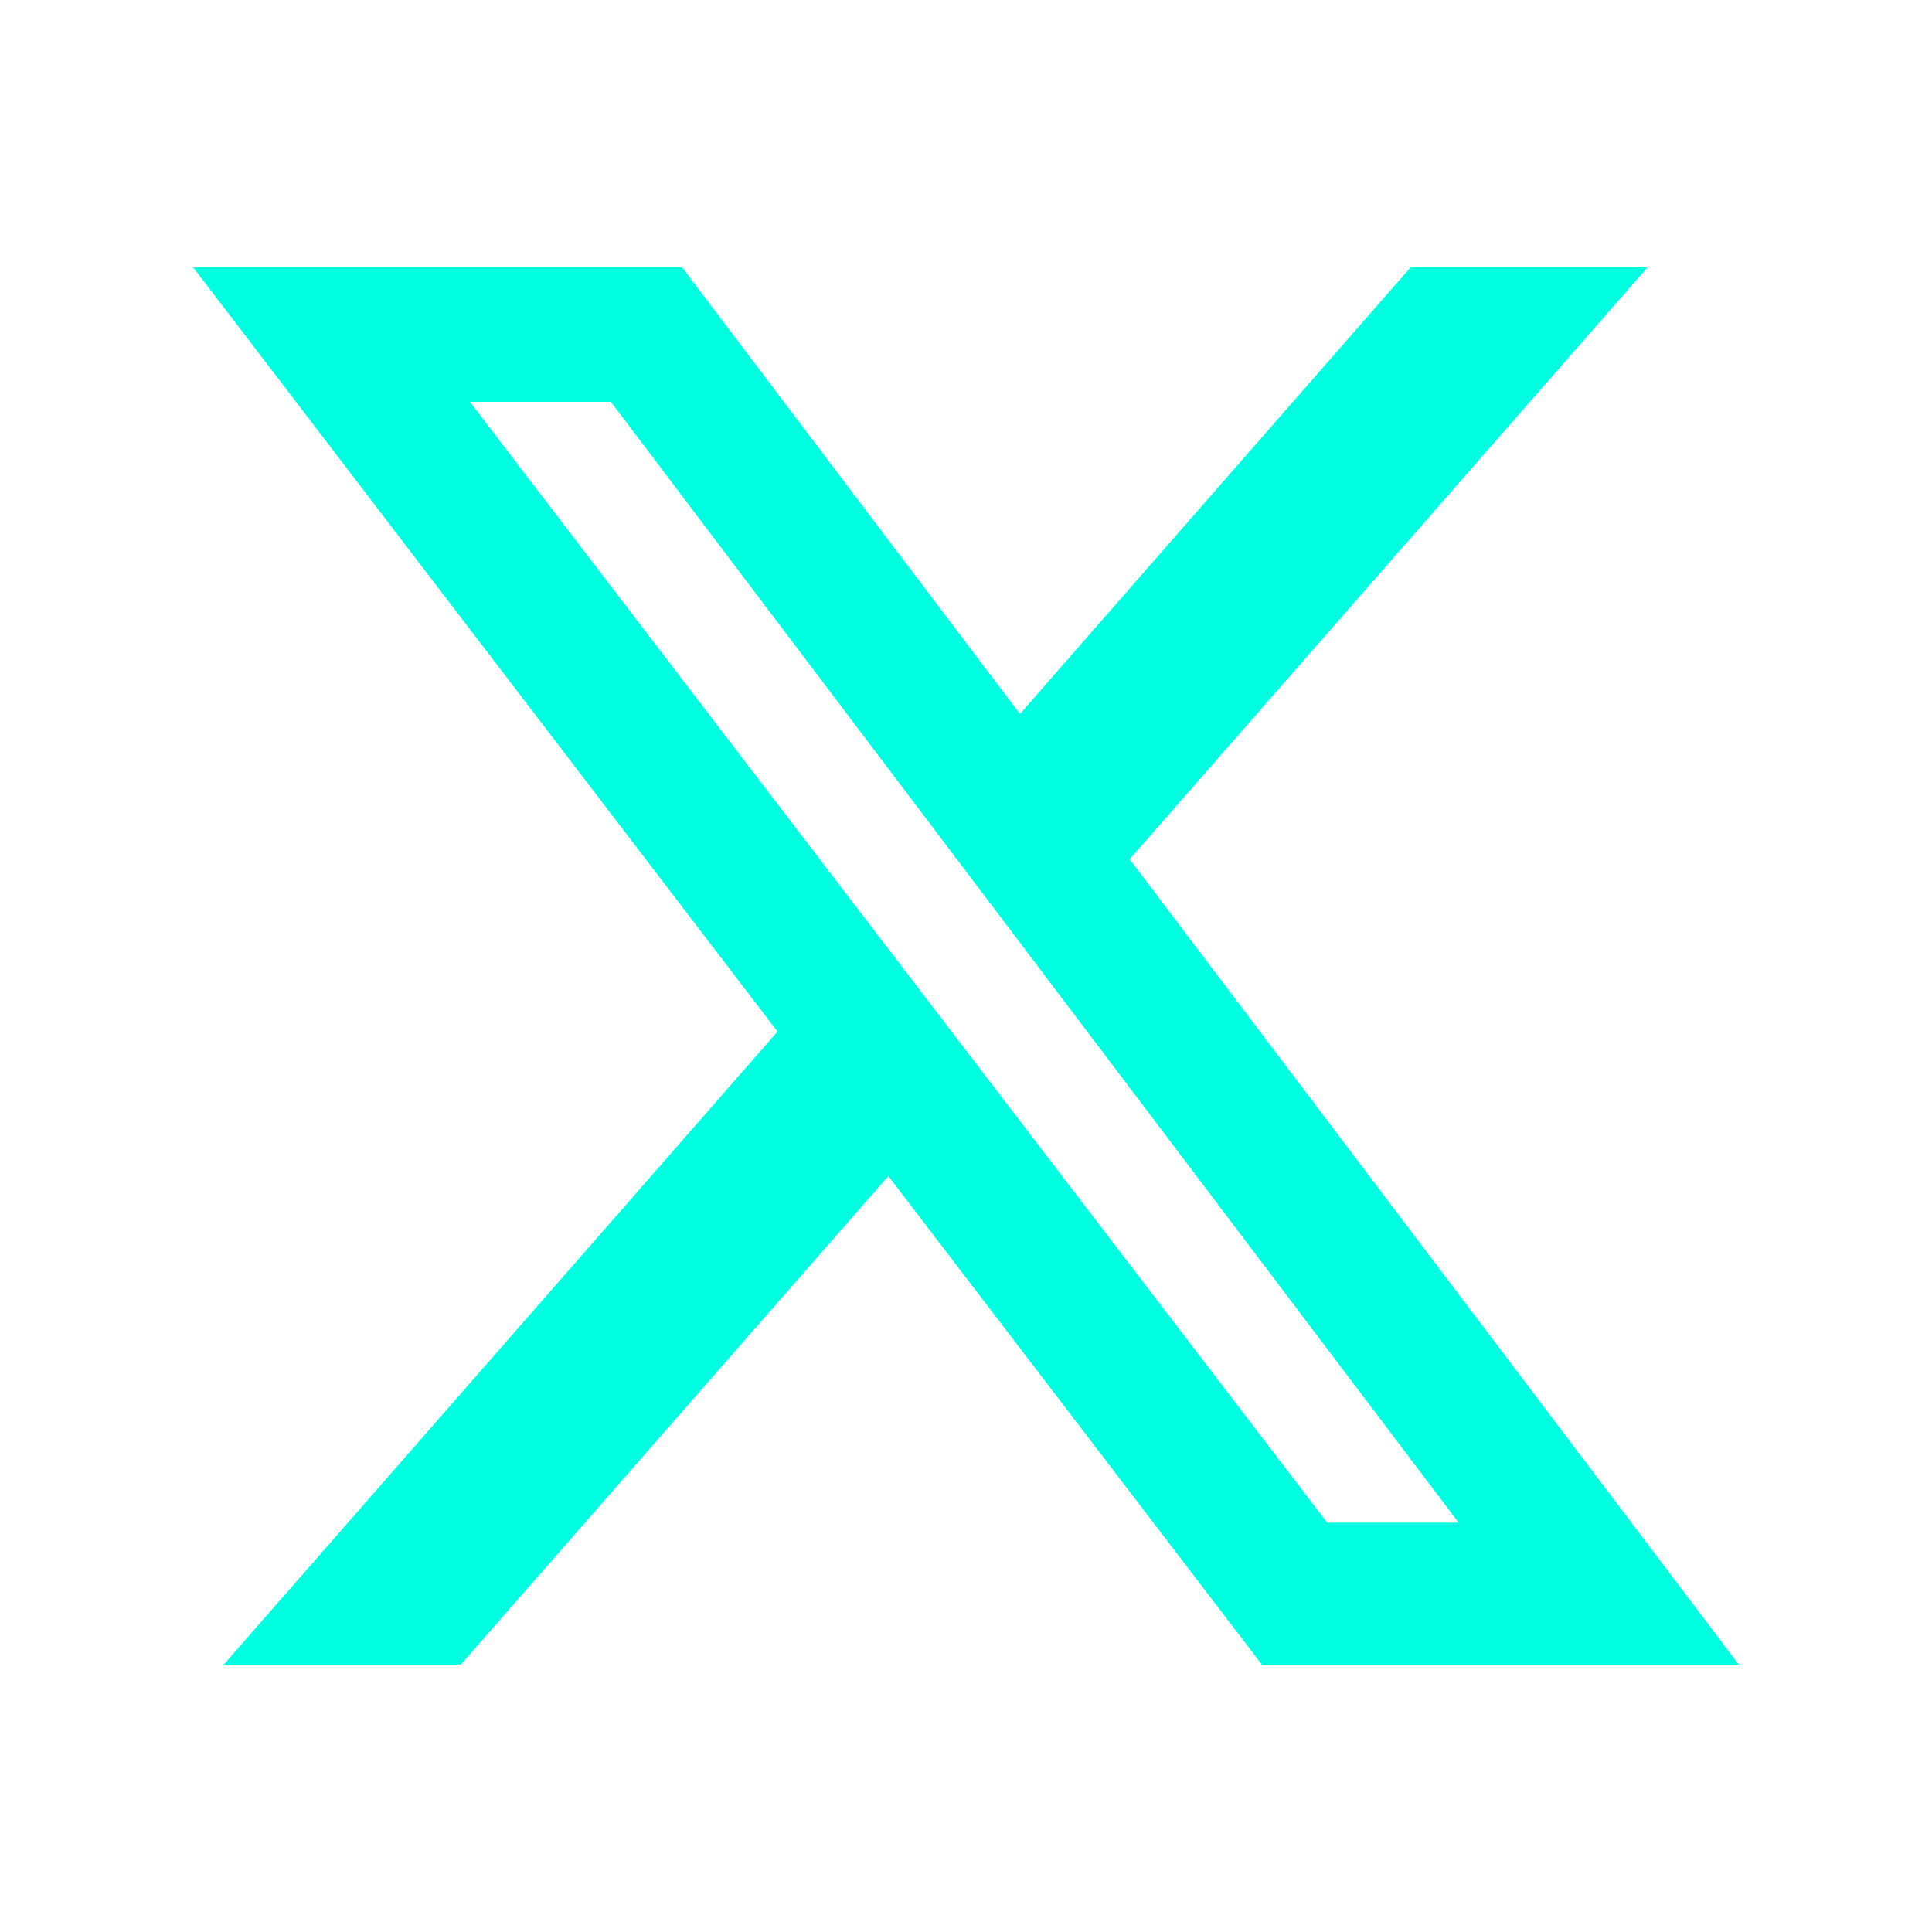
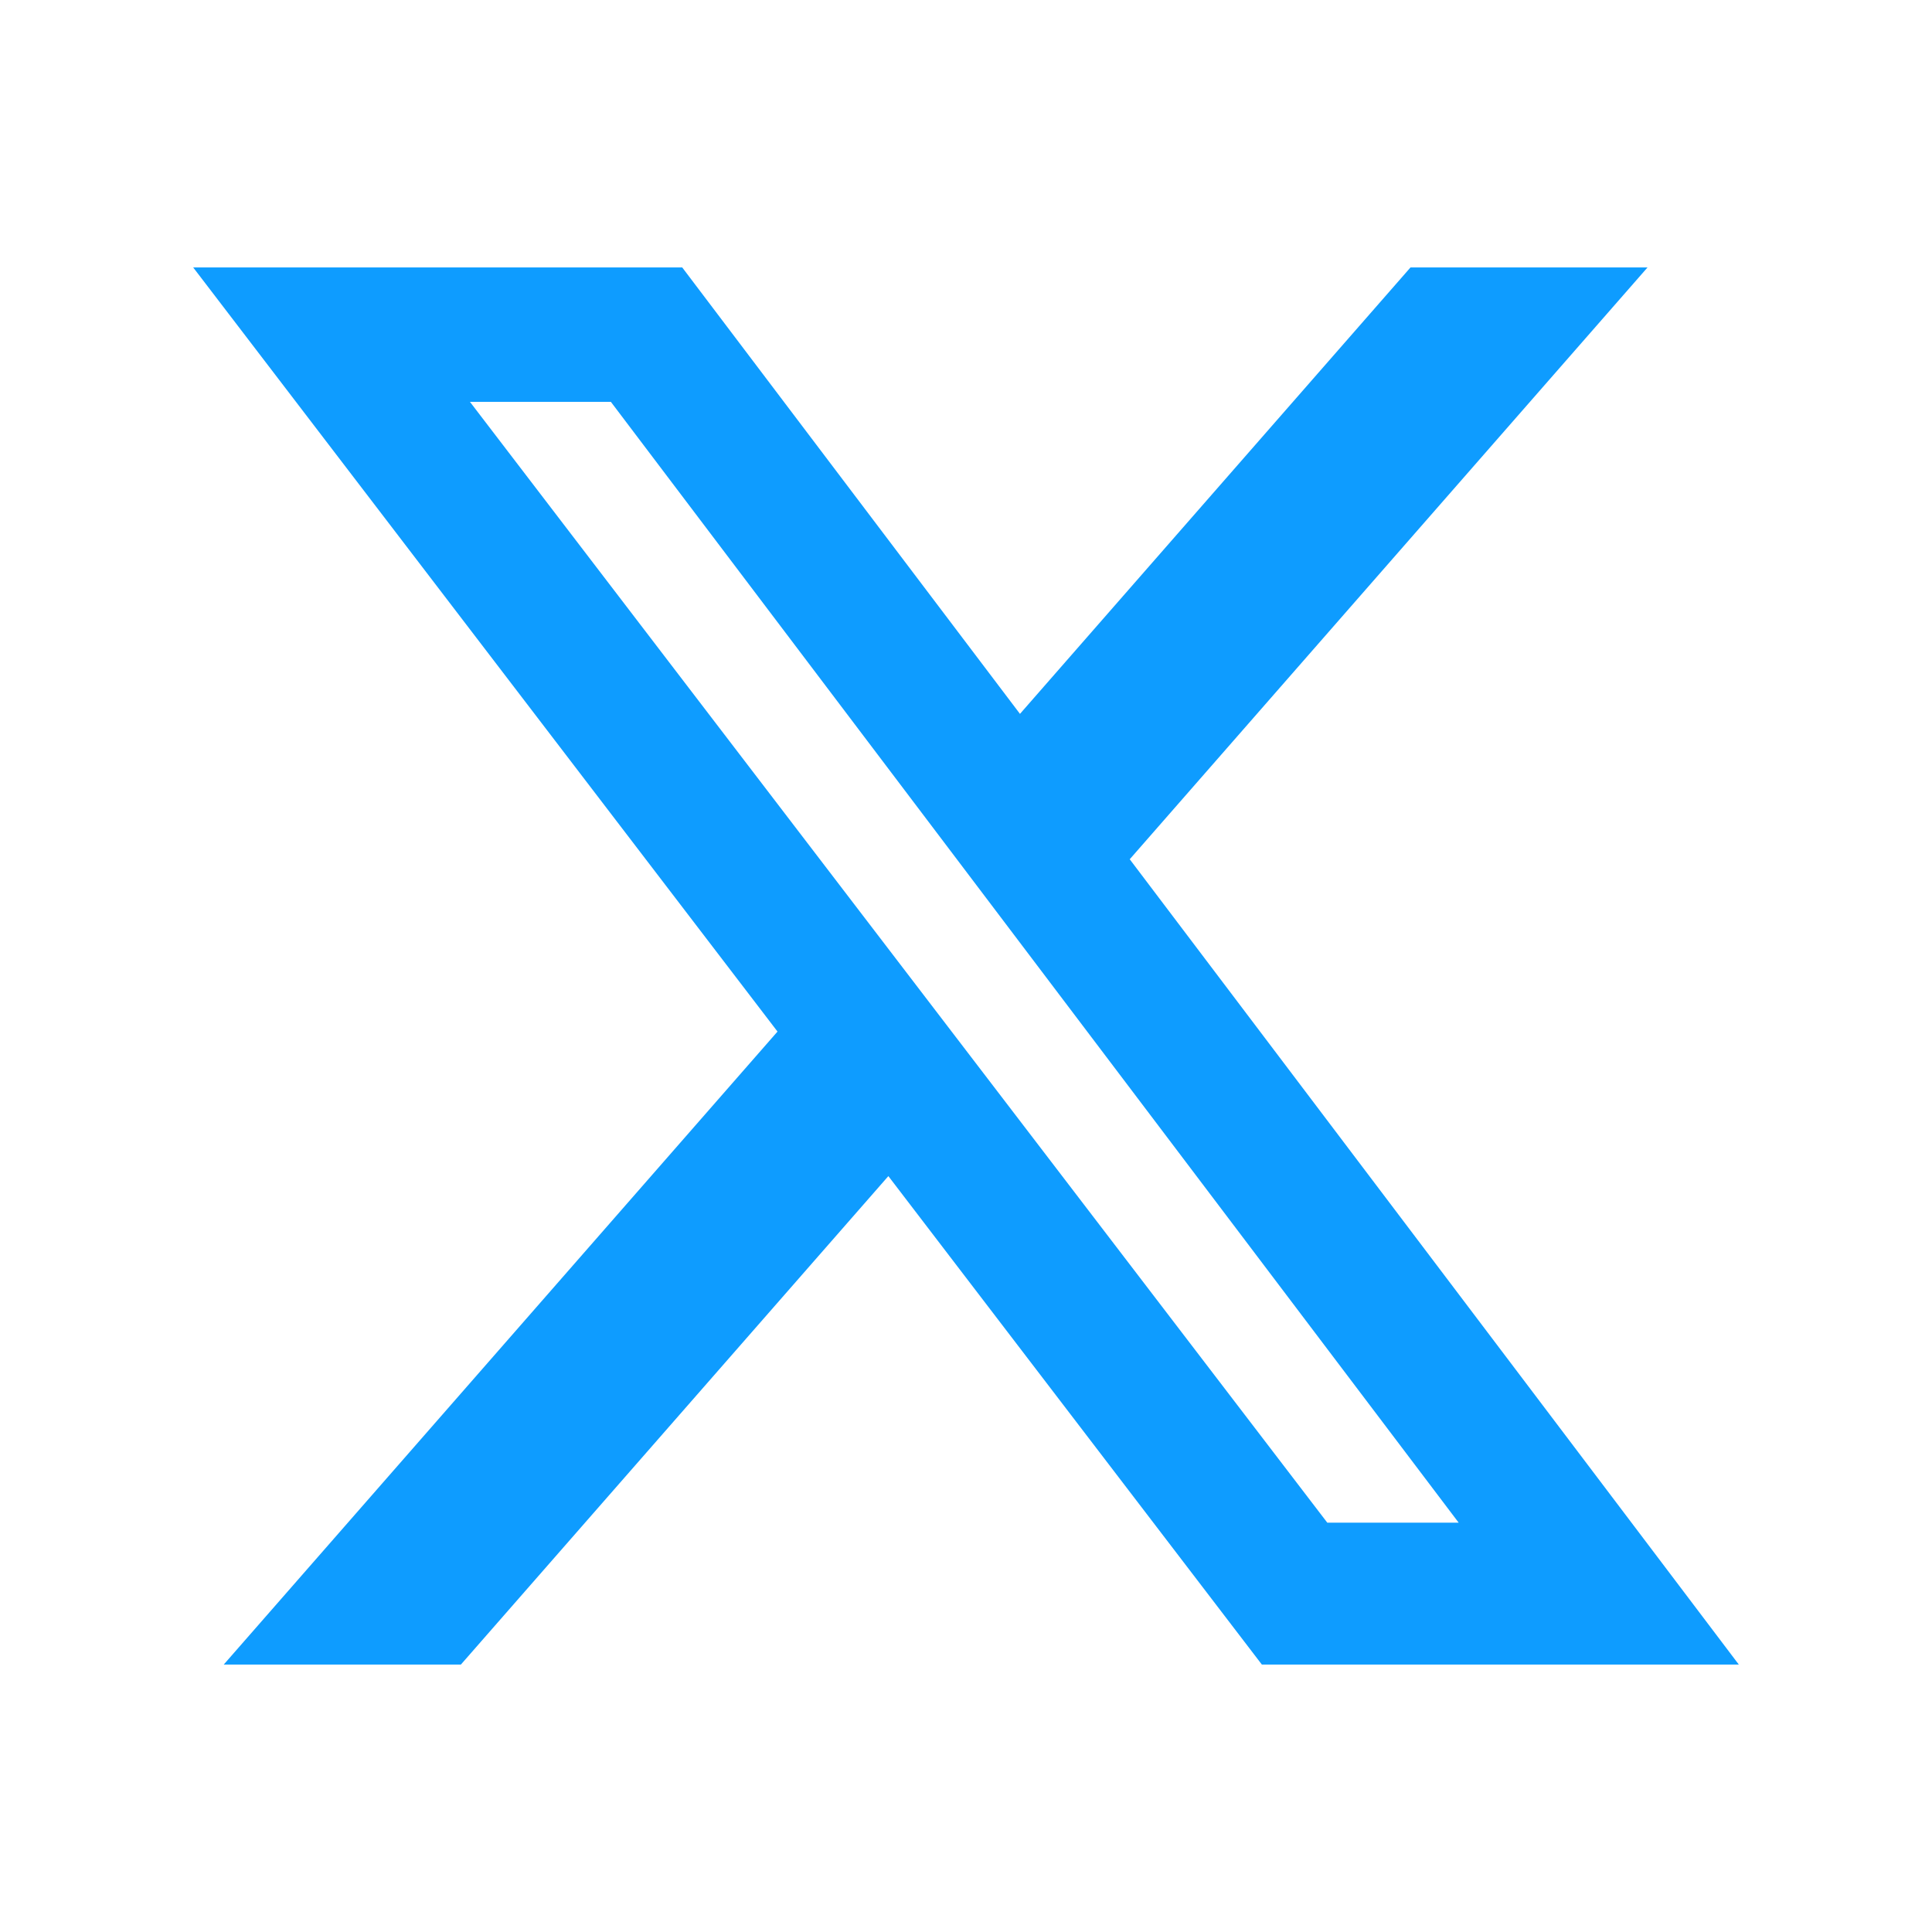
<svg xmlns="http://www.w3.org/2000/svg" width="16" height="16" viewBox="0 0 16 16" fill="none">
-   <path d="M11.681 2.215H13.644L9.356 7.116L14.4 13.785H10.45L7.357 9.74L3.817 13.785H1.853L6.439 8.543L1.6 2.215H5.65L8.447 5.912L11.681 2.215ZM10.992 12.61H12.08L5.059 3.328H3.892L10.992 12.61Z" fill="#00FFE0" />
+   <path d="M11.681 2.215H13.644L9.356 7.116L14.4 13.785H10.45L7.357 9.74L3.817 13.785H1.853L6.439 8.543L1.6 2.215H5.65L8.447 5.912L11.681 2.215ZM10.992 12.61H12.08L5.059 3.328H3.892L10.992 12.61Z" fill="#0e9cff" />
</svg>
